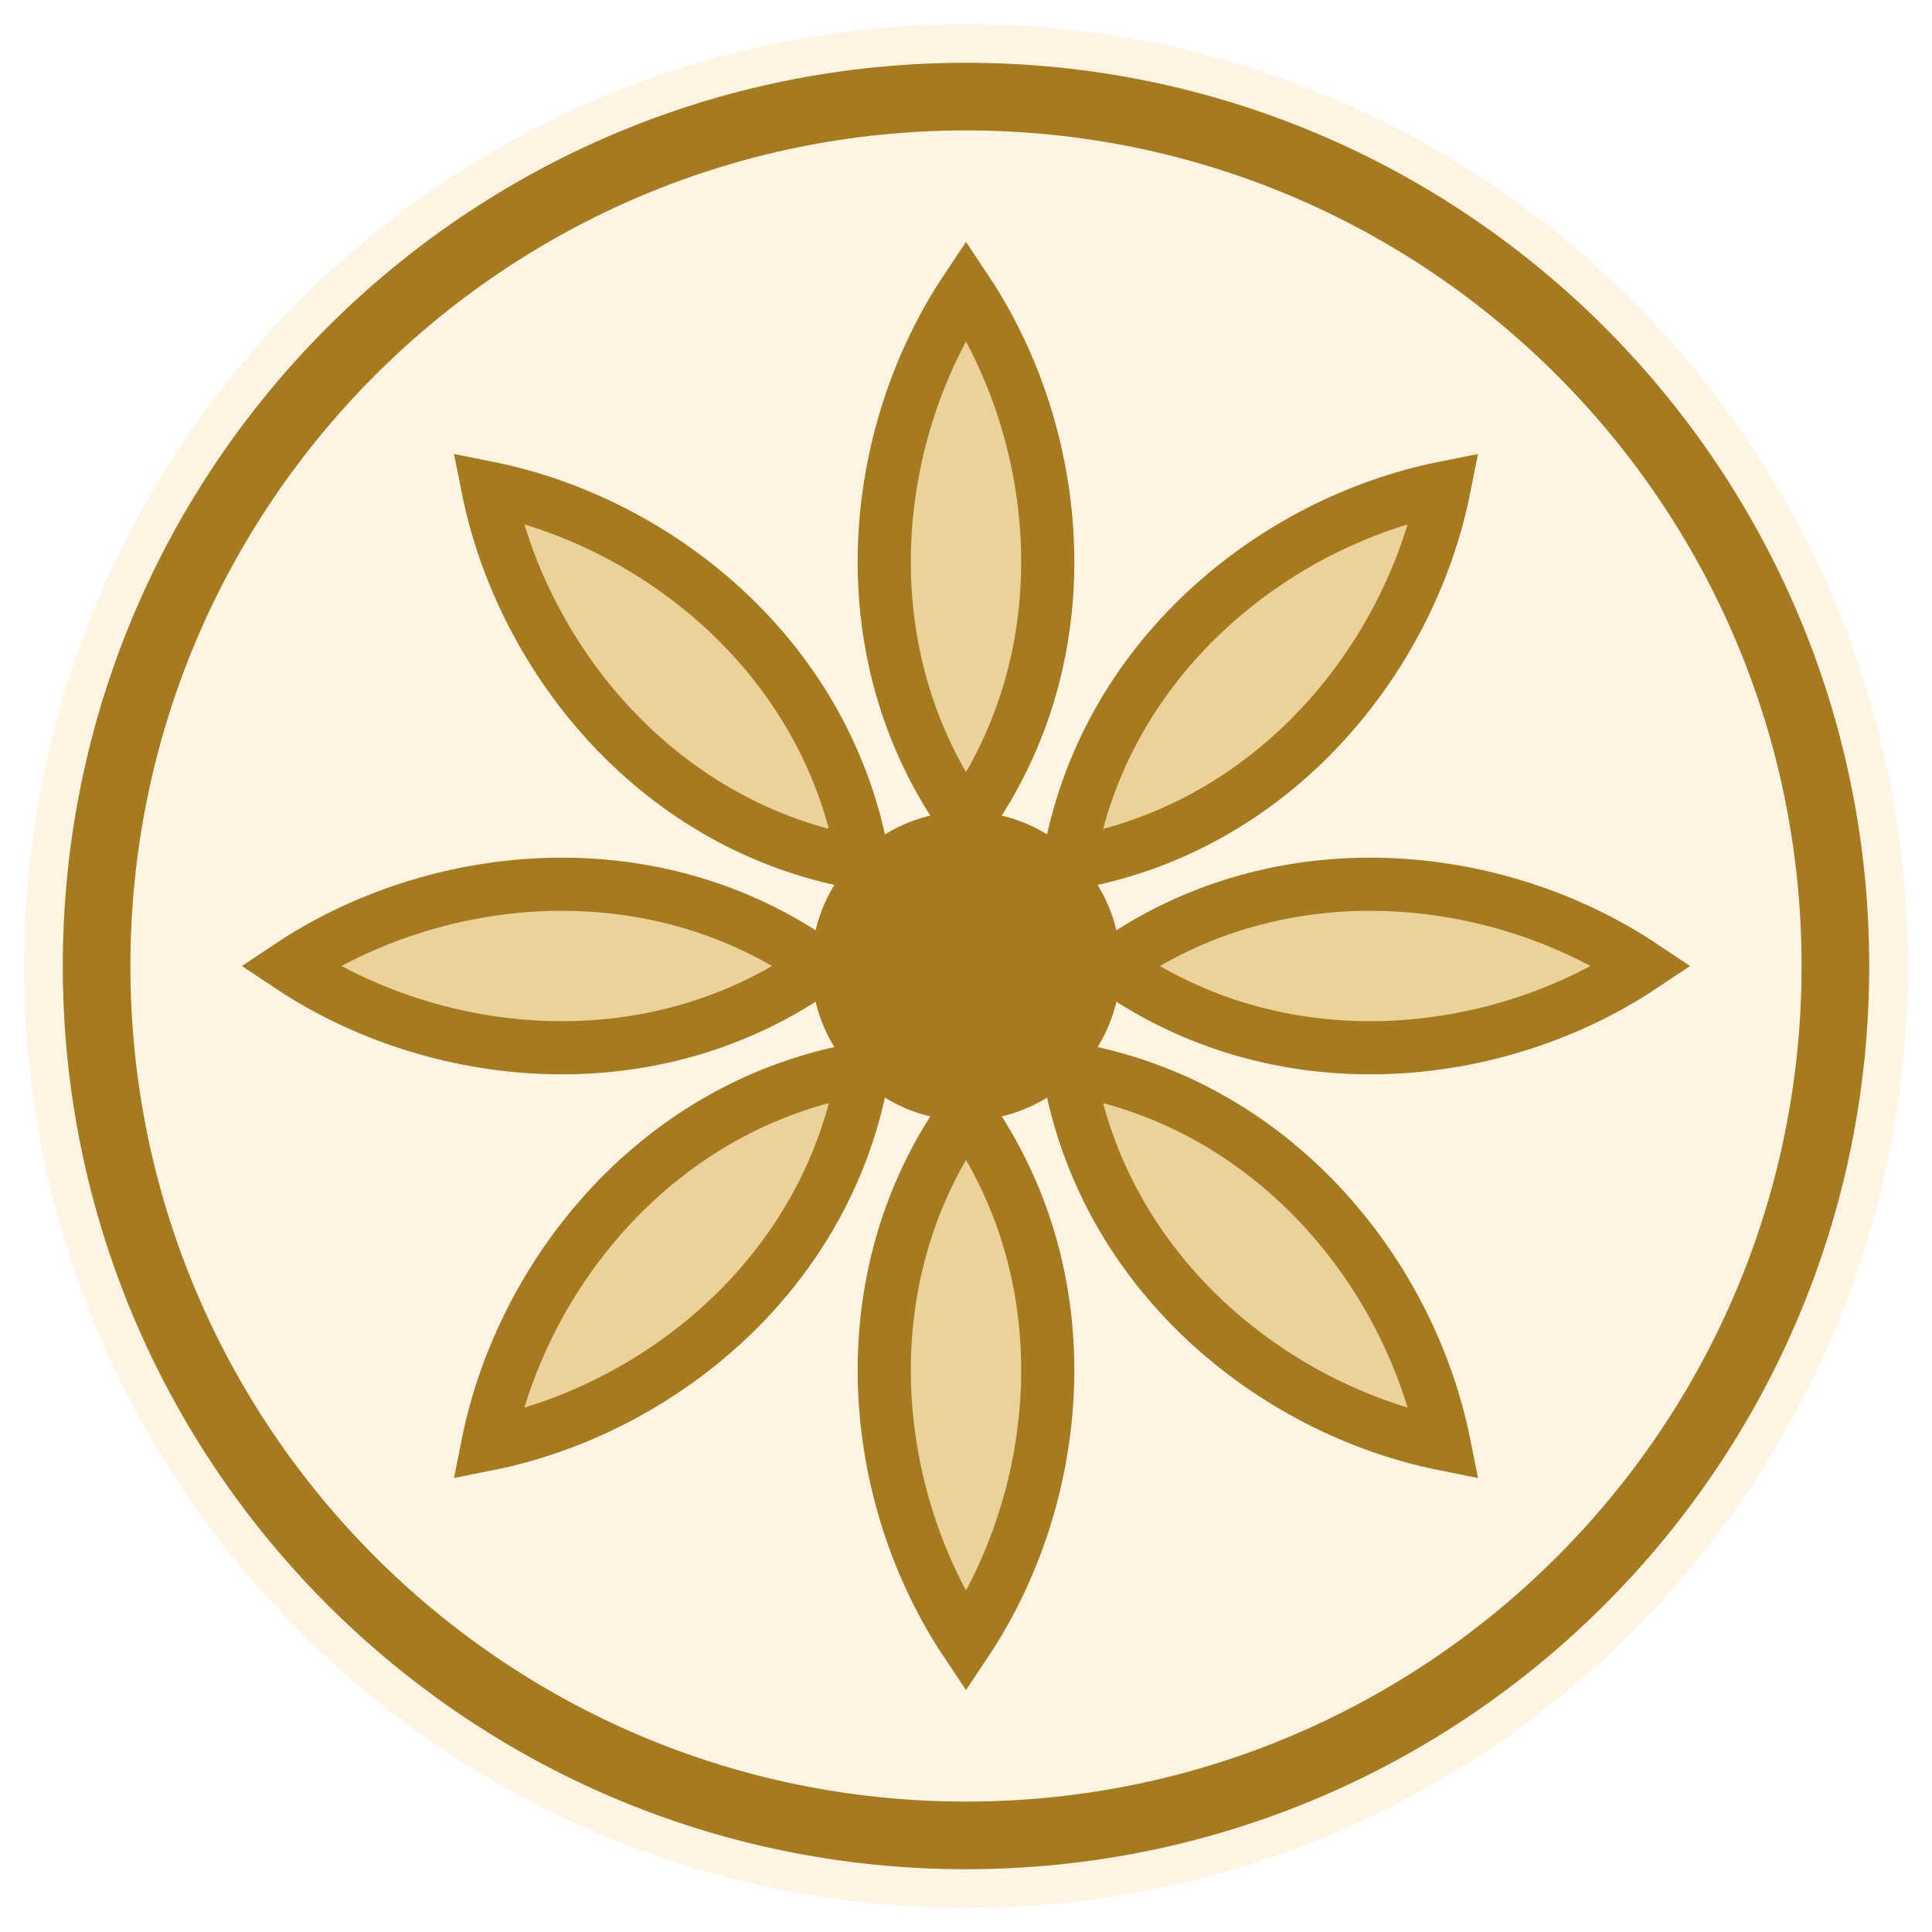
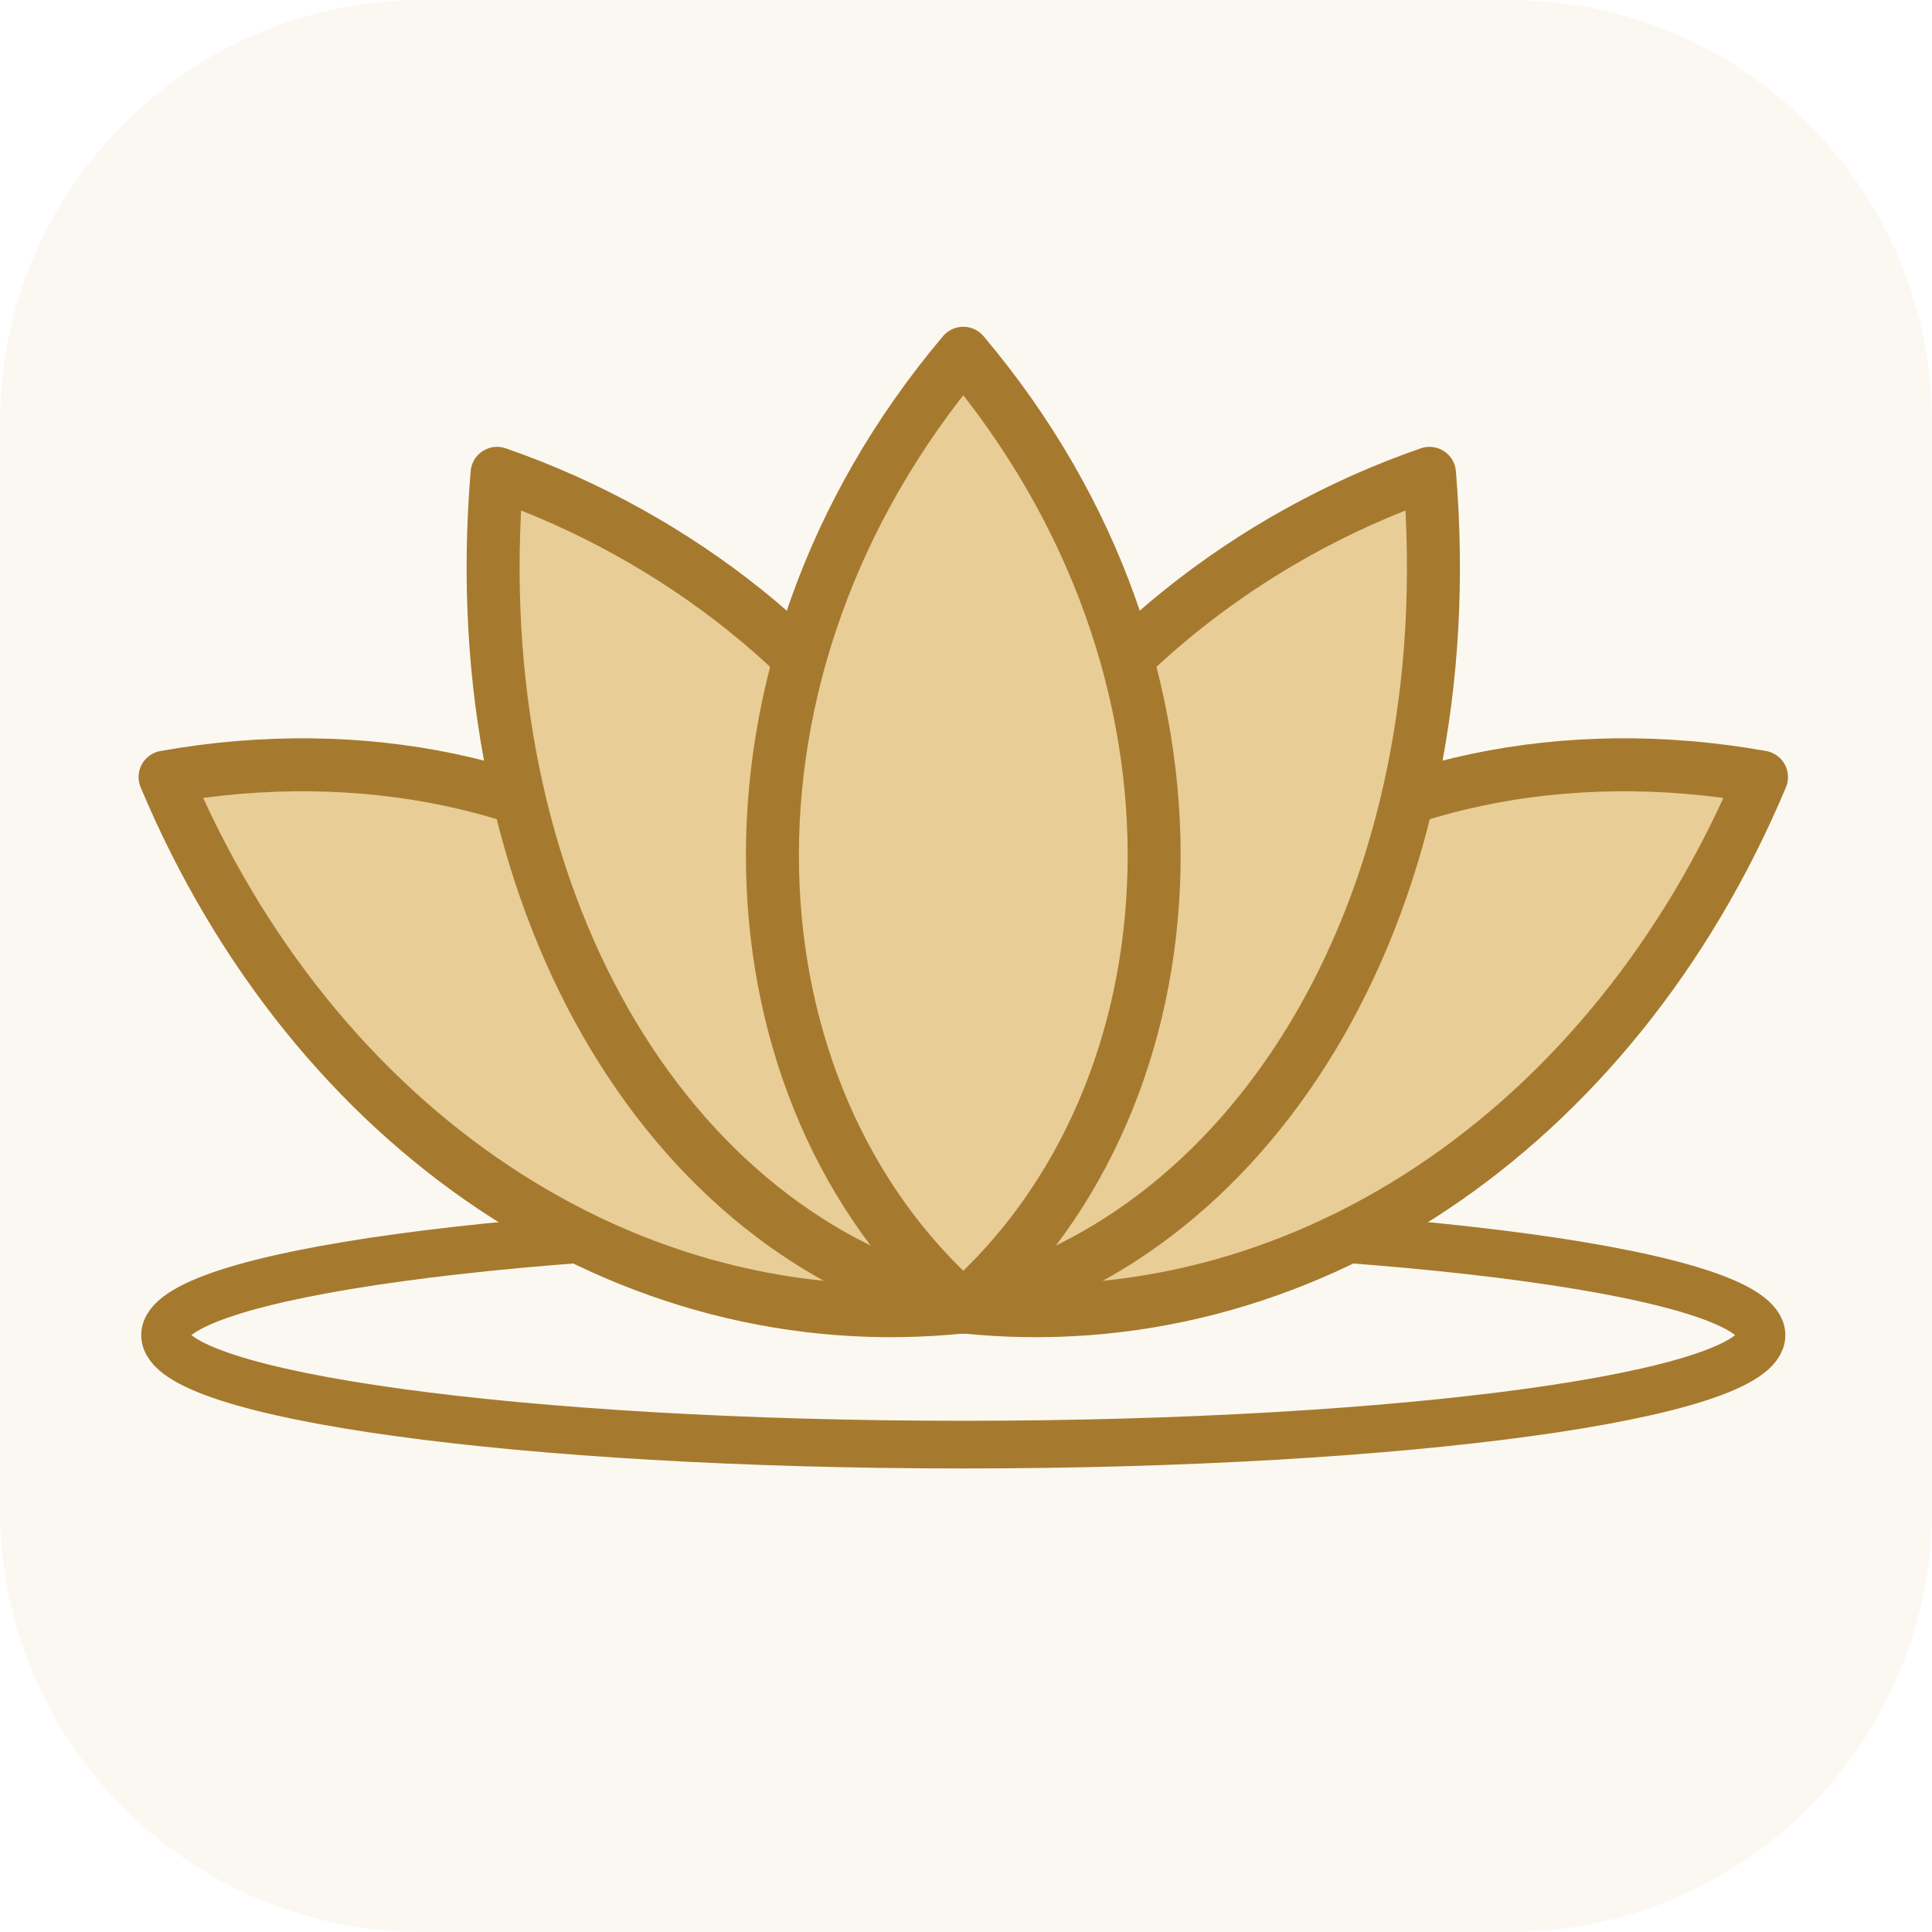
- <svg xmlns="http://www.w3.org/2000/svg" viewBox="0 0 40 40">
-   <circle cx="20" cy="20" r="19.5" fill="#FFF3E3" />
-   <circle cx="20" cy="20" r="18" fill="none" stroke="#A67A1F" stroke-width="1.4" />
-   <g fill="#EBD29A" stroke="#A67A1F" stroke-width="1.1">
-     <path transform="rotate(0 20 20)" d="M20 17C17.5 13.5 18 9 20 6C22 9 22.5 13.5 20 17Z" />
-     <path transform="rotate(45 20 20)" d="M20 17C17.5 13.5 18 9 20 6C22 9 22.5 13.5 20 17Z" />
-     <path transform="rotate(90 20 20)" d="M20 17C17.5 13.5 18 9 20 6C22 9 22.5 13.5 20 17Z" />
-     <path transform="rotate(135 20 20)" d="M20 17C17.5 13.5 18 9 20 6C22 9 22.5 13.5 20 17Z" />
-     <path transform="rotate(180 20 20)" d="M20 17C17.5 13.5 18 9 20 6C22 9 22.5 13.5 20 17Z" />
-     <path transform="rotate(225 20 20)" d="M20 17C17.5 13.5 18 9 20 6C22 9 22.5 13.5 20 17Z" />
-     <path transform="rotate(270 20 20)" d="M20 17C17.5 13.5 18 9 20 6C22 9 22.5 13.5 20 17Z" />
-     <path transform="rotate(315 20 20)" d="M20 17C17.5 13.5 18 9 20 6C22 9 22.5 13.5 20 17Z" />
+ <svg xmlns="http://www.w3.org/2000/svg" viewBox="0 0 64 64" role="img" aria-label="Aradhanawa">
+   <rect width="64" height="64" rx="14" fill="#FBF8F2" />
+   <g transform="translate(5 11) scale(1.17)">
+     <ellipse cx="23" cy="28.4" rx="22.6" ry="3.1" fill="none" stroke="#A67A2E" stroke-width="1.35" />
+     <path d="M23 27.6 C13.5 28.6 4.6 22.6 0.4 12.6 C6 11.6 11.4 12.8 15 15.6 Z" fill="#E9CD97" stroke="#A67A2E" stroke-width="1.5" stroke-linejoin="round" />
+     <path d="M 23 27.6 C 32.5 28.6 41.4 22.6 45.6 12.6 C 40 11.6 34.6 12.8 31 15.6 Z" fill="#E9CD97" stroke="#A67A2E" stroke-width="1.5" stroke-linejoin="round" />
+     <path d="M23 27.6 C14.6 25.6 8.8 16 9.8 4 C15 5.8 19.4 9.4 21.8 13.6 Z" fill="#E9CD97" stroke="#A67A2E" stroke-width="1.5" stroke-linejoin="round" />
+     <path d="M 23 27.6 C 31.4 25.6 37.2 16 36.2 4 C 31 5.8 26.6 9.4 24.2 13.6 Z" fill="#E9CD97" stroke="#A67A2E" stroke-width="1.5" stroke-linejoin="round" />
+     <path d="M23 27.6 C16.2 21.6 15.4 9.6 23 0.6 C30.6 9.6 29.8 21.6 23 27.6 Z" fill="#E9CD97" stroke="#A67A2E" stroke-width="1.5" stroke-linejoin="round" />
  </g>
-   <circle cx="20" cy="20" r="3.2" fill="#A67A1F" />
</svg>
